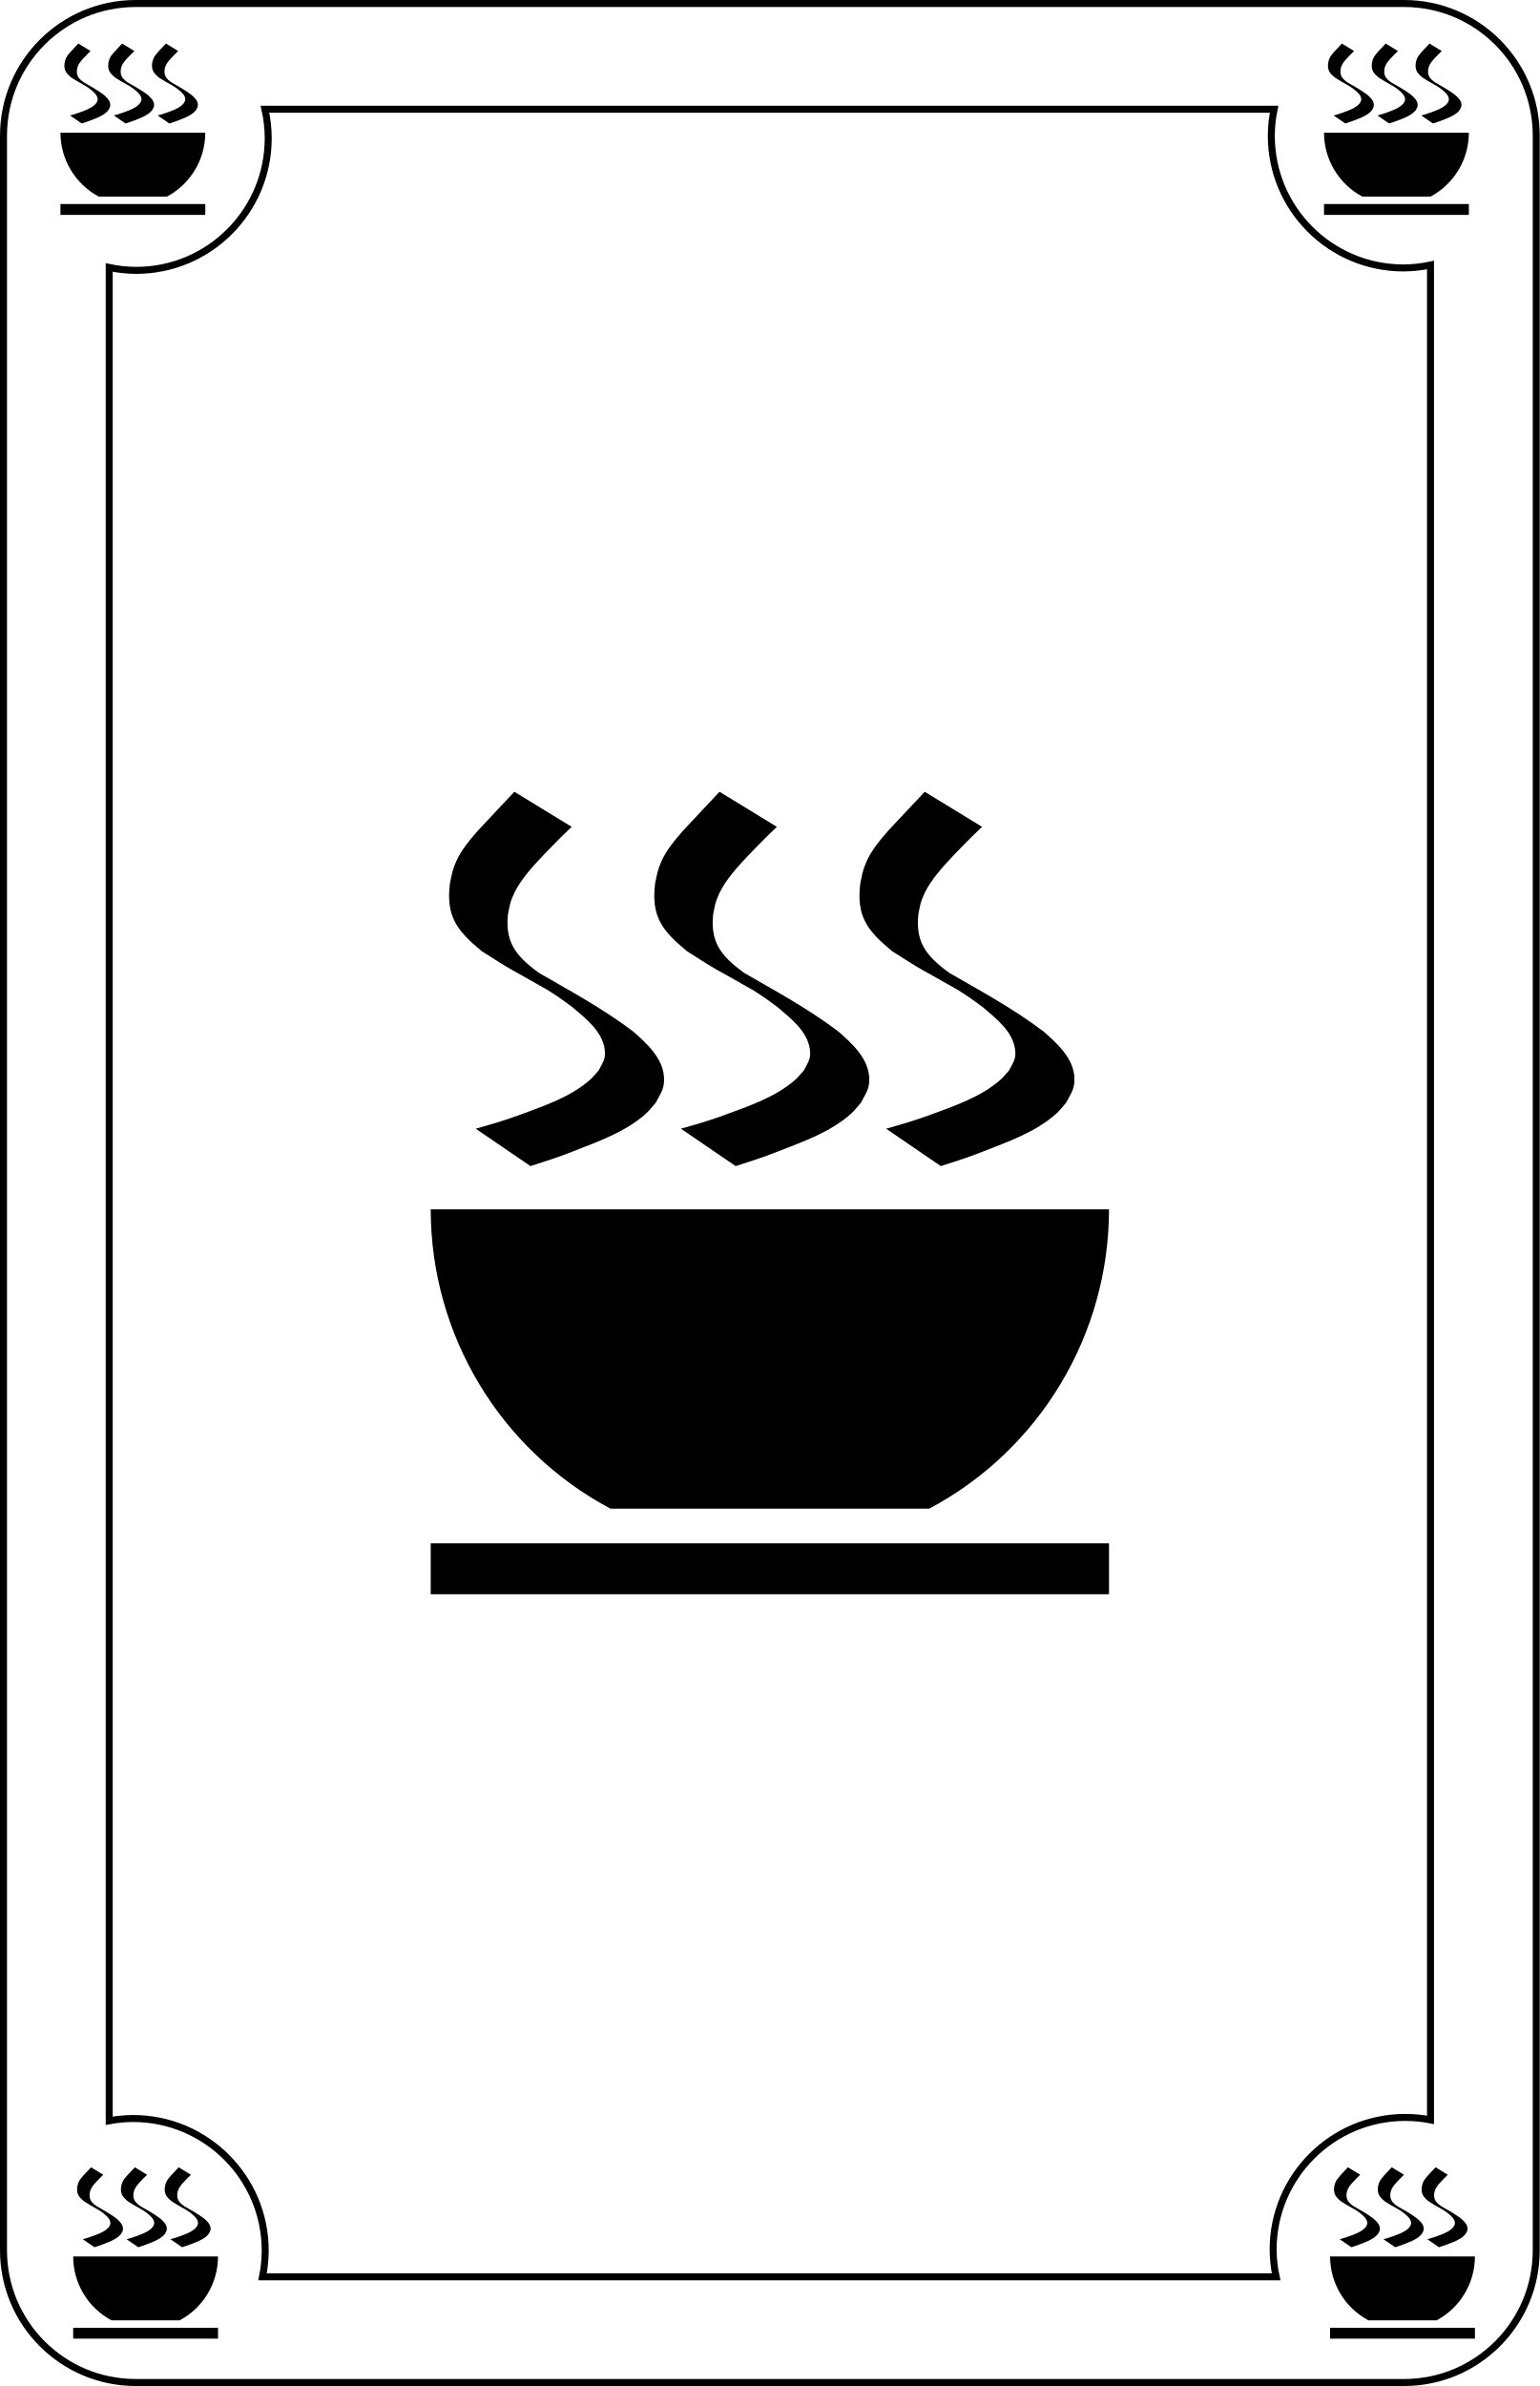
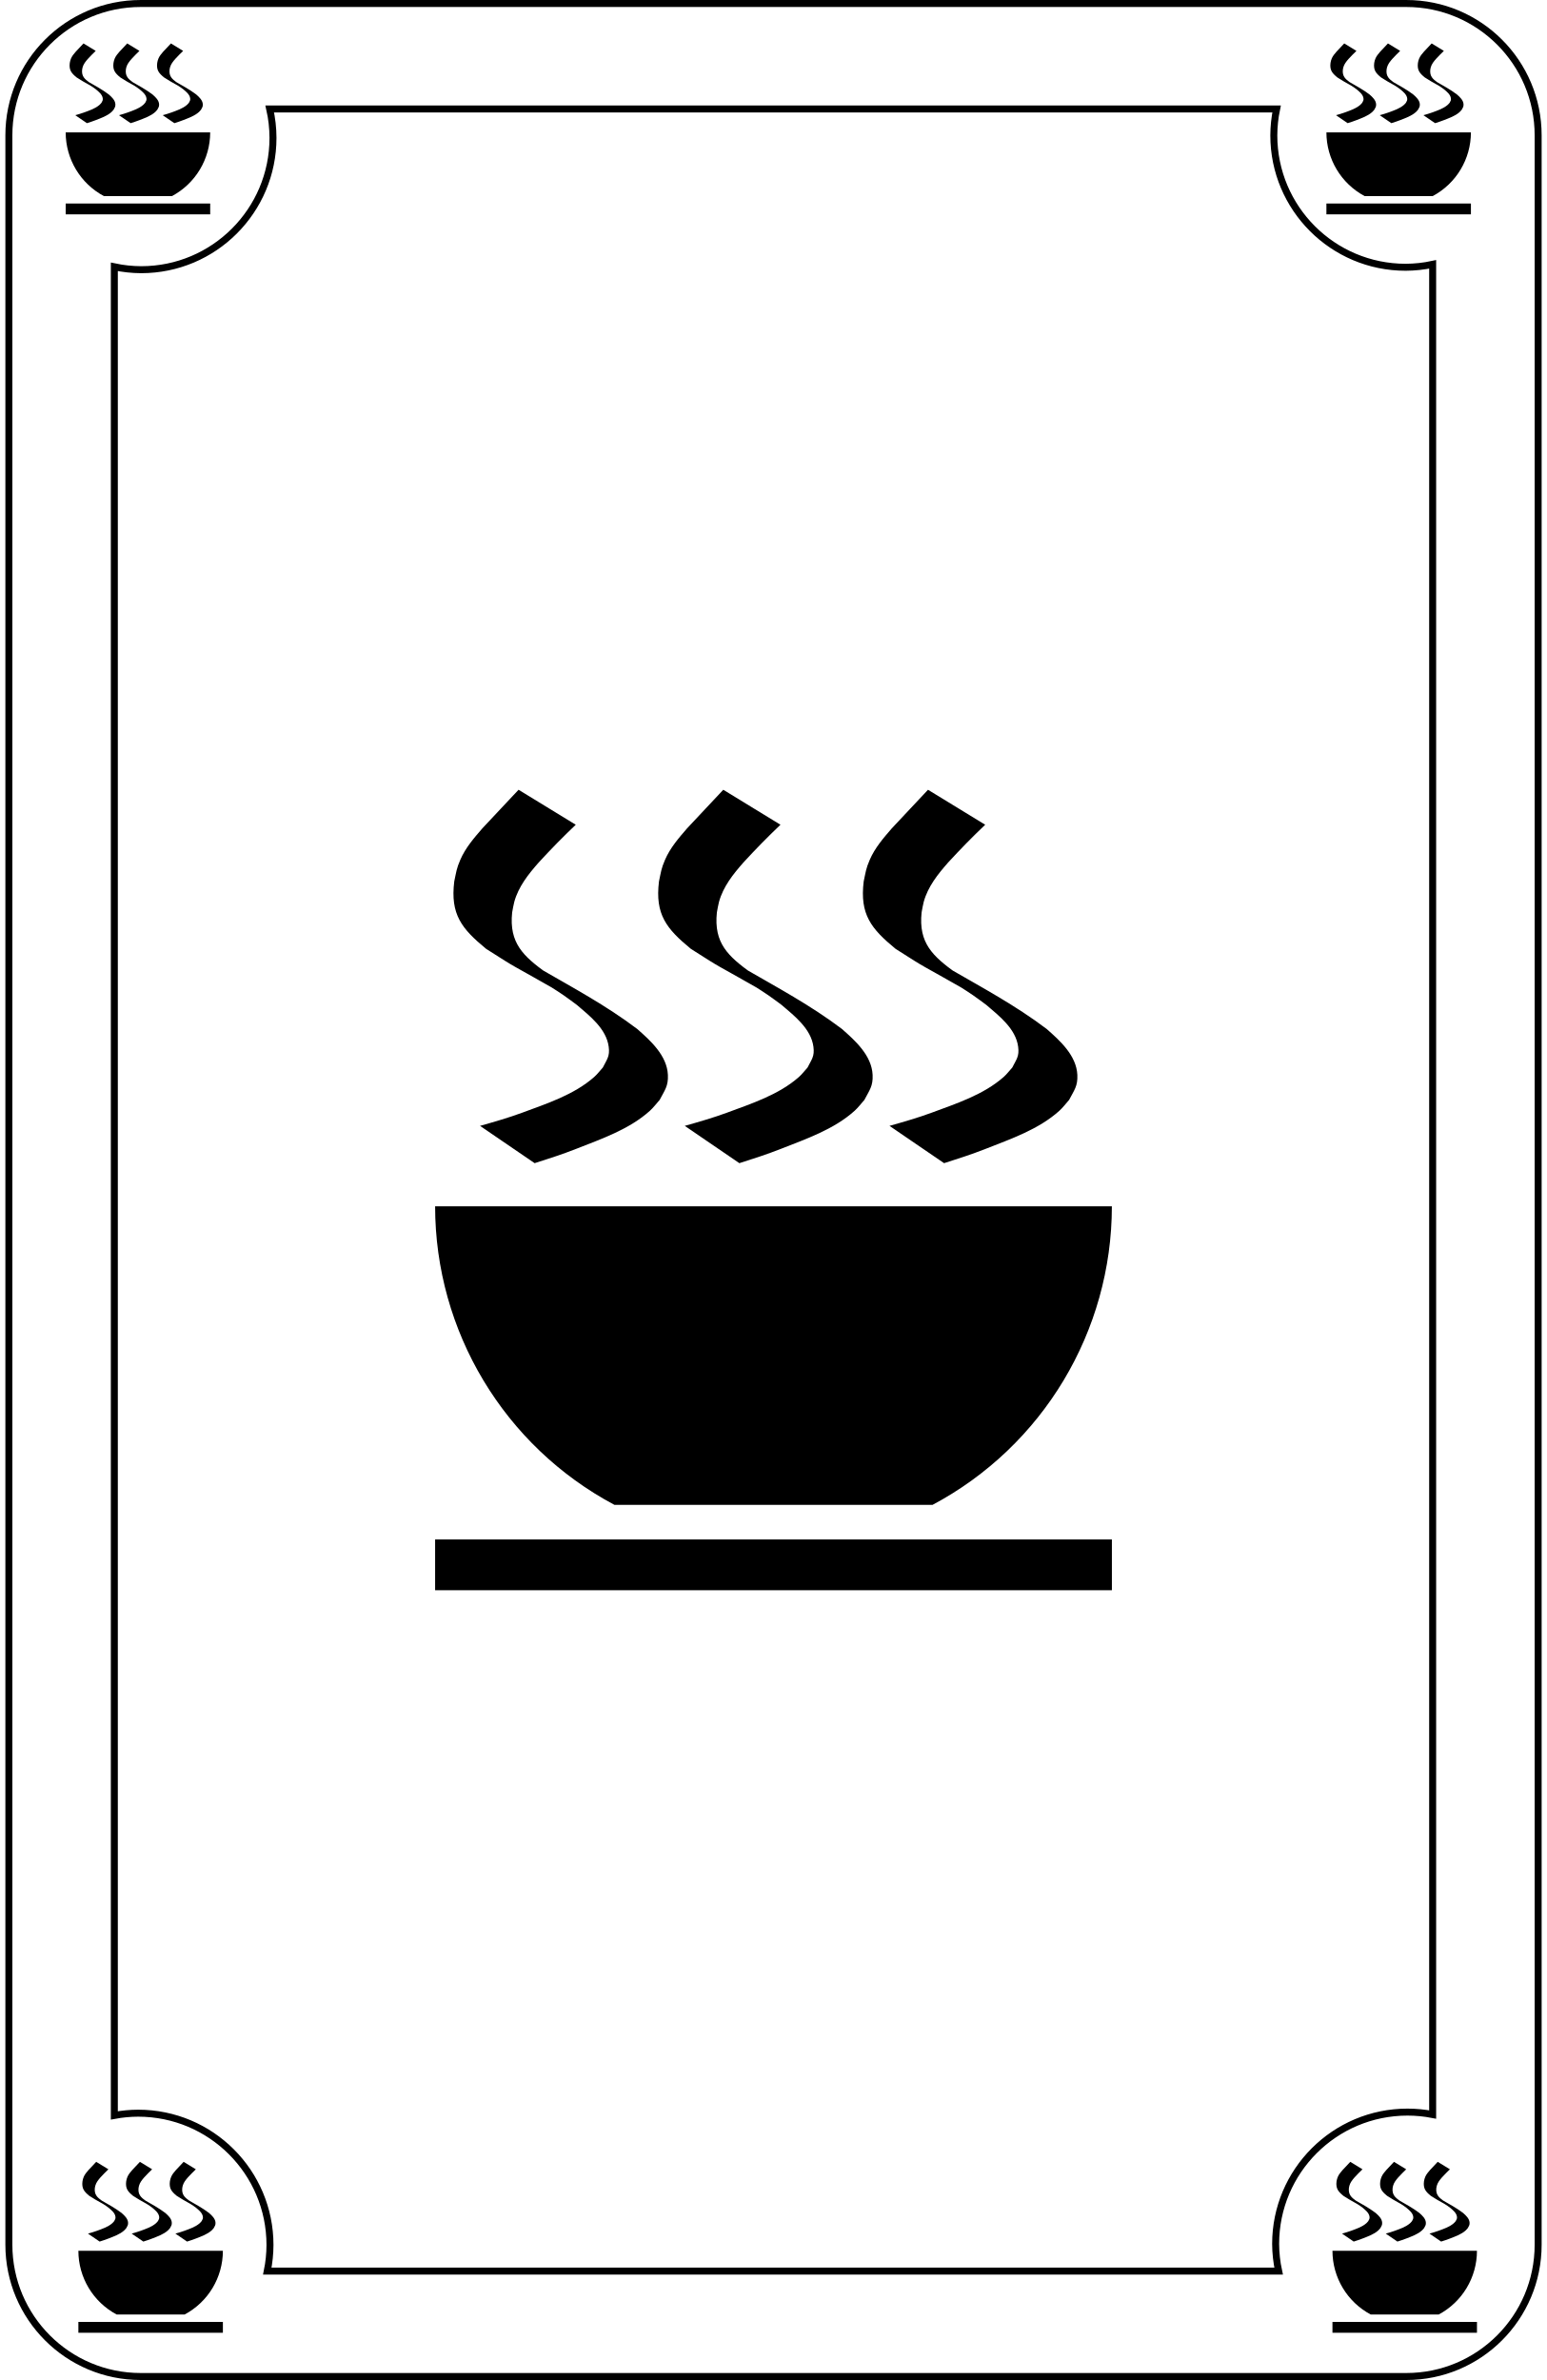
- <svg xmlns="http://www.w3.org/2000/svg" width="58.265mm" height="90.265mm" viewBox="0 0 58.265 90.265" version="1.1" id="svg5">
+ <svg xmlns="http://www.w3.org/2000/svg" width="26mm" height="40mm" viewBox="0 0 58.265 90.265" version="1.1" id="svg5">
  <defs id="defs2" />
  <g id="layer1" transform="translate(-141.5028,-255.6019)">
    <g id="g4923" transform="translate(-99.90932,299.726)">
      <g id="g1425-7" transform="translate(177.1689,-109.2746)">
        <circle style="fill:none;stroke:none;stroke-width:0.265;stroke-opacity:1" id="path1141-1-0" cx="117.376" cy="150.283" r="5" />
        <text xml:space="preserve" style="font-style:normal;font-variant:normal;font-weight:normal;font-stretch:normal;font-size:4.939px;font-family:'Noto Sans';-inkscape-font-specification:'Noto Sans';fill:none;stroke:#000000;stroke-width:0.265;stroke-opacity:1" x="115.963" y="152.048" id="text1197-0-48">
          <tspan id="tspan1195-6-0" style="font-style:normal;font-variant:normal;font-weight:normal;font-stretch:normal;font-size:4.939px;font-family:'Noto Sans';-inkscape-font-specification:'Noto Sans';fill:#000000;fill-opacity:1;stroke-width:0.265" x="115.963" y="152.048" />
        </text>
        <circle style="fill:none;stroke:none;stroke-width:0.265;stroke-opacity:1" id="path1141-5-4" cx="69.376" cy="150.283" r="5" />
        <text xml:space="preserve" style="font-style:normal;font-variant:normal;font-weight:normal;font-stretch:normal;font-size:4.939px;font-family:'Noto Sans';-inkscape-font-specification:'Noto Sans';fill:none;stroke:#000000;stroke-width:0.265;stroke-opacity:1" x="67.963" y="152.048" id="text1197-9-2">
          <tspan id="tspan1195-4-9" style="font-style:normal;font-variant:normal;font-weight:normal;font-stretch:normal;font-size:4.939px;font-family:'Noto Sans';-inkscape-font-specification:'Noto Sans';fill:#000000;fill-opacity:1;stroke-width:0.265" x="67.963" y="152.048" />
        </text>
        <rect style="fill:none;stroke:#000000;stroke-width:0.265;stroke-opacity:1" id="rect111-61" width="58" height="90" x="64.376" y="65.283" rx="5" />
        <path id="rect111-3-0" style="fill:none;stroke:#000000;stroke-width:0.265;stroke-opacity:1" d="m 74.269,69.283 a 5,5 0 0 1 0.124,1.096 5,5 0 0 1 -5,5 5,5 0 0 1 -1.017,-0.109 v 70.111 a 5,5 0 0 1 0.903,-0.085 5,5 0 0 1 5,5 5,5 0 0 1 -0.102,0.988 h 38.356 a 5,5 0 0 1 -0.113,-1.029 5,5 0 0 1 5,-5 5,5 0 0 1 0.955,0.092 V 75.176 a 5,5 0 0 1 -1.024,0.111 5,5 0 0 1 -5,-5 5,5 0 0 1 0.105,-1.004 z" />
        <circle style="fill:none;stroke:none;stroke-width:0.265;stroke-opacity:1" id="path1141-0-42" cx="69.376" cy="70.283" r="5" />
        <text xml:space="preserve" style="font-style:normal;font-variant:normal;font-weight:normal;font-stretch:normal;font-size:4.939px;font-family:'Noto Sans';-inkscape-font-specification:'Noto Sans';fill:none;stroke:#000000;stroke-width:0.265;stroke-opacity:1" x="67.963" y="72.048" id="text1197-91-2">
          <tspan id="tspan1195-7-2" style="font-style:normal;font-variant:normal;font-weight:normal;font-stretch:normal;font-size:4.939px;font-family:'Noto Sans';-inkscape-font-specification:'Noto Sans';fill:#000000;fill-opacity:1;stroke-width:0.265" x="67.963" y="72.048" />
        </text>
        <circle style="fill:none;stroke:none;stroke-width:0.265;stroke-opacity:1" id="path1141-05" cx="117.376" cy="70.283" r="5" />
        <text xml:space="preserve" style="font-style:normal;font-variant:normal;font-weight:normal;font-stretch:normal;font-size:4.939px;font-family:'Noto Sans';-inkscape-font-specification:'Noto Sans';fill:none;stroke:#000000;stroke-width:0.265;stroke-opacity:1" x="115.963" y="72.048" id="text1197-5">
          <tspan id="tspan1195-2" style="font-style:normal;font-variant:normal;font-weight:normal;font-stretch:normal;font-size:4.939px;font-family:'Noto Sans';-inkscape-font-specification:'Noto Sans';fill:#000000;fill-opacity:1;stroke-width:0.265" x="115.963" y="72.048" />
        </text>
      </g>
      <g id="g4275" transform="matrix(0.641692,0,0,0.641692,107.7026,-37.68828)">
        <path id="path3987" style="fill:#000000;fill-opacity:1;stroke:none;stroke-width:0.265;stroke-opacity:1" d="m 233.77,61.269 a 20,20 0 0 0 10.599,17.645 h 18.801 a 20,20 0 0 0 10.599,-17.645 z" />
        <rect style="fill:#000000;fill-opacity:1;stroke:none;stroke-width:0.265;stroke-opacity:1" id="rect3989" width="40" height="3" x="233.77" y="80.959" />
        <path style="fill:#000000;fill-opacity:1;stroke:none;stroke-width:0.265;stroke-opacity:1" id="path4148" d="m 238.702,36.649 c -0.708,0.766 -1.434,1.514 -2.14,2.281 -0.493,0.568 -0.999,1.154 -1.301,1.852 -0.23,0.532 -0.238,0.712 -0.36,1.284 -0.24,1.95 0.439,2.797 1.887,3.987 2.176,1.383 0.75,0.495 5.062,2.955 0.319,0.182 1.28,0.72 0.962,0.537 -4.06,-2.331 -2.472,-1.455 -1.43,-0.738 0.263,0.181 0.517,0.377 0.775,0.565 0.75,0.644 1.733,1.4 1.873,2.468 0.075,0.569 -0.103,0.736 -0.347,1.225 -0.172,0.188 -0.324,0.395 -0.515,0.563 -1.184,1.044 -2.791,1.566 -4.243,2.105 -0.82,0.302 -1.66,0.543 -2.5,0.781 0,0 3.227,2.204 3.227,2.204 v 0 c 0.825,-0.263 1.65,-0.527 2.456,-0.846 1.494,-0.589 3.139,-1.153 4.354,-2.248 0.214,-0.193 0.386,-0.429 0.579,-0.644 0.295,-0.569 0.519,-0.811 0.487,-1.481 -0.054,-1.147 -1.027,-2.021 -1.816,-2.715 -1.872,-1.412 -3.757,-2.411 -5.855,-3.625 -0.318,-0.184 -1.278,-0.729 -0.963,-0.538 0.763,0.461 1.54,0.9 2.309,1.351 0.281,0.165 -0.562,-0.328 -0.844,-0.492 -1.375,-0.995 -2.225,-1.771 -2.036,-3.581 0.042,-0.208 0.07,-0.42 0.126,-0.625 0.247,-0.901 0.835,-1.636 1.44,-2.324 0.706,-0.768 1.435,-1.516 2.193,-2.234 0,0 -3.378,-2.066 -3.378,-2.066 z" />
        <path style="fill:#000000;fill-opacity:1;stroke:none;stroke-width:0.265;stroke-opacity:1" id="path4148-5" d="m 250.802,36.649 c -0.708,0.766 -1.434,1.514 -2.14,2.281 -0.493,0.568 -0.999,1.154 -1.301,1.852 -0.23,0.532 -0.238,0.712 -0.36,1.284 -0.24,1.95 0.439,2.797 1.887,3.987 2.176,1.383 0.75,0.495 5.062,2.955 0.319,0.182 1.28,0.72 0.962,0.537 -4.06,-2.331 -2.472,-1.455 -1.43,-0.738 0.263,0.181 0.517,0.377 0.775,0.565 0.75,0.644 1.733,1.4 1.873,2.468 0.075,0.569 -0.103,0.736 -0.347,1.225 -0.172,0.188 -0.324,0.395 -0.515,0.563 -1.184,1.044 -2.791,1.566 -4.243,2.105 -0.82,0.302 -1.66,0.543 -2.5,0.781 0,0 3.227,2.204 3.227,2.204 v 0 c 0.825,-0.263 1.65,-0.527 2.456,-0.846 1.494,-0.589 3.139,-1.153 4.354,-2.248 0.214,-0.193 0.386,-0.429 0.579,-0.644 0.295,-0.569 0.519,-0.811 0.487,-1.481 -0.054,-1.147 -1.027,-2.021 -1.816,-2.715 -1.872,-1.412 -3.757,-2.411 -5.855,-3.625 -0.318,-0.184 -1.278,-0.729 -0.963,-0.538 0.763,0.461 1.54,0.9 2.309,1.351 0.281,0.165 -0.562,-0.328 -0.844,-0.492 -1.375,-0.995 -2.225,-1.771 -2.036,-3.581 0.042,-0.208 0.07,-0.42 0.126,-0.625 0.247,-0.901 0.835,-1.636 1.44,-2.324 0.706,-0.768 1.435,-1.516 2.193,-2.234 0,0 -3.378,-2.066 -3.378,-2.066 z" />
        <path style="fill:#000000;fill-opacity:1;stroke:none;stroke-width:0.265;stroke-opacity:1" id="path4148-5-8" d="m 262.902,36.649 c -0.708,0.766 -1.434,1.514 -2.14,2.281 -0.493,0.568 -0.999,1.154 -1.301,1.852 -0.23,0.532 -0.238,0.712 -0.36,1.284 -0.24,1.95 0.439,2.797 1.887,3.987 2.176,1.383 0.75,0.495 5.062,2.955 0.319,0.182 1.28,0.72 0.962,0.537 -4.06,-2.331 -2.472,-1.455 -1.43,-0.738 0.263,0.181 0.517,0.377 0.775,0.565 0.75,0.644 1.733,1.4 1.873,2.468 0.075,0.569 -0.103,0.736 -0.347,1.225 -0.172,0.188 -0.324,0.395 -0.515,0.563 -1.184,1.044 -2.791,1.566 -4.243,2.105 -0.82,0.302 -1.66,0.543 -2.5,0.781 0,0 3.227,2.204 3.227,2.204 v 0 c 0.825,-0.263 1.65,-0.527 2.456,-0.846 1.494,-0.589 3.139,-1.153 4.354,-2.248 0.214,-0.193 0.386,-0.429 0.579,-0.644 0.295,-0.569 0.519,-0.811 0.487,-1.481 -0.054,-1.147 -1.027,-2.021 -1.816,-2.715 -1.872,-1.412 -3.757,-2.411 -5.855,-3.625 -0.318,-0.184 -1.278,-0.729 -0.963,-0.538 0.763,0.461 1.54,0.9 2.309,1.351 0.281,0.165 -0.562,-0.328 -0.844,-0.492 -1.375,-0.995 -2.225,-1.771 -2.036,-3.581 0.042,-0.208 0.07,-0.42 0.126,-0.625 0.247,-0.901 0.835,-1.636 1.44,-2.324 0.706,-0.768 1.435,-1.516 2.193,-2.234 0,0 -3.378,-2.066 -3.378,-2.066 z" />
      </g>
      <g id="g4275-2" transform="matrix(0.1370187,0,0,0.1370187,211.6688,-47.49841)">
        <path id="path3987-8" style="fill:#000000;fill-opacity:1;stroke:none;stroke-width:0.265;stroke-opacity:1" d="m 233.77,61.269 a 20,20 0 0 0 10.599,17.645 h 18.801 a 20,20 0 0 0 10.599,-17.645 z" />
        <rect style="fill:#000000;fill-opacity:1;stroke:none;stroke-width:0.265;stroke-opacity:1" id="rect3989-3" width="40" height="3" x="233.77" y="80.959" />
        <path style="fill:#000000;fill-opacity:1;stroke:none;stroke-width:0.265;stroke-opacity:1" id="path4148-8" d="m 238.702,36.649 c -0.708,0.766 -1.434,1.514 -2.14,2.281 -0.493,0.568 -0.999,1.154 -1.301,1.852 -0.23,0.532 -0.238,0.712 -0.36,1.284 -0.24,1.95 0.439,2.797 1.887,3.987 2.176,1.383 0.75,0.495 5.062,2.955 0.319,0.182 1.28,0.72 0.962,0.537 -4.06,-2.331 -2.472,-1.455 -1.43,-0.738 0.263,0.181 0.517,0.377 0.775,0.565 0.75,0.644 1.733,1.4 1.873,2.468 0.075,0.569 -0.103,0.736 -0.347,1.225 -0.172,0.188 -0.324,0.395 -0.515,0.563 -1.184,1.044 -2.791,1.566 -4.243,2.105 -0.82,0.302 -1.66,0.543 -2.5,0.781 0,0 3.227,2.204 3.227,2.204 v 0 c 0.825,-0.263 1.65,-0.527 2.456,-0.846 1.494,-0.589 3.139,-1.153 4.354,-2.248 0.214,-0.193 0.386,-0.429 0.579,-0.644 0.295,-0.569 0.519,-0.811 0.487,-1.481 -0.054,-1.147 -1.027,-2.021 -1.816,-2.715 -1.872,-1.412 -3.757,-2.411 -5.855,-3.625 -0.318,-0.184 -1.278,-0.729 -0.963,-0.538 0.763,0.461 1.54,0.9 2.309,1.351 0.281,0.165 -0.562,-0.328 -0.844,-0.492 -1.375,-0.995 -2.225,-1.771 -2.036,-3.581 0.042,-0.208 0.07,-0.42 0.126,-0.625 0.247,-0.901 0.835,-1.636 1.44,-2.324 0.706,-0.768 1.435,-1.516 2.193,-2.234 0,0 -3.378,-2.066 -3.378,-2.066 z" />
        <path style="fill:#000000;fill-opacity:1;stroke:none;stroke-width:0.265;stroke-opacity:1" id="path4148-5-0" d="m 250.802,36.649 c -0.708,0.766 -1.434,1.514 -2.14,2.281 -0.493,0.568 -0.999,1.154 -1.301,1.852 -0.23,0.532 -0.238,0.712 -0.36,1.284 -0.24,1.95 0.439,2.797 1.887,3.987 2.176,1.383 0.75,0.495 5.062,2.955 0.319,0.182 1.28,0.72 0.962,0.537 -4.06,-2.331 -2.472,-1.455 -1.43,-0.738 0.263,0.181 0.517,0.377 0.775,0.565 0.75,0.644 1.733,1.4 1.873,2.468 0.075,0.569 -0.103,0.736 -0.347,1.225 -0.172,0.188 -0.324,0.395 -0.515,0.563 -1.184,1.044 -2.791,1.566 -4.243,2.105 -0.82,0.302 -1.66,0.543 -2.5,0.781 0,0 3.227,2.204 3.227,2.204 v 0 c 0.825,-0.263 1.65,-0.527 2.456,-0.846 1.494,-0.589 3.139,-1.153 4.354,-2.248 0.214,-0.193 0.386,-0.429 0.579,-0.644 0.295,-0.569 0.519,-0.811 0.487,-1.481 -0.054,-1.147 -1.027,-2.021 -1.816,-2.715 -1.872,-1.412 -3.757,-2.411 -5.855,-3.625 -0.318,-0.184 -1.278,-0.729 -0.963,-0.538 0.763,0.461 1.54,0.9 2.309,1.351 0.281,0.165 -0.562,-0.328 -0.844,-0.492 -1.375,-0.995 -2.225,-1.771 -2.036,-3.581 0.042,-0.208 0.07,-0.42 0.126,-0.625 0.247,-0.901 0.835,-1.636 1.44,-2.324 0.706,-0.768 1.435,-1.516 2.193,-2.234 0,0 -3.378,-2.066 -3.378,-2.066 z" />
        <path style="fill:#000000;fill-opacity:1;stroke:none;stroke-width:0.265;stroke-opacity:1" id="path4148-5-8-4" d="m 262.902,36.649 c -0.708,0.766 -1.434,1.514 -2.14,2.281 -0.493,0.568 -0.999,1.154 -1.301,1.852 -0.23,0.532 -0.238,0.712 -0.36,1.284 -0.24,1.95 0.439,2.797 1.887,3.987 2.176,1.383 0.75,0.495 5.062,2.955 0.319,0.182 1.28,0.72 0.962,0.537 -4.06,-2.331 -2.472,-1.455 -1.43,-0.738 0.263,0.181 0.517,0.377 0.775,0.565 0.75,0.644 1.733,1.4 1.873,2.468 0.075,0.569 -0.103,0.736 -0.347,1.225 -0.172,0.188 -0.324,0.395 -0.515,0.563 -1.184,1.044 -2.791,1.566 -4.243,2.105 -0.82,0.302 -1.66,0.543 -2.5,0.781 0,0 3.227,2.204 3.227,2.204 v 0 c 0.825,-0.263 1.65,-0.527 2.456,-0.846 1.494,-0.589 3.139,-1.153 4.354,-2.248 0.214,-0.193 0.386,-0.429 0.579,-0.644 0.295,-0.569 0.519,-0.811 0.487,-1.481 -0.054,-1.147 -1.027,-2.021 -1.816,-2.715 -1.872,-1.412 -3.757,-2.411 -5.855,-3.625 -0.318,-0.184 -1.278,-0.729 -0.963,-0.538 0.763,0.461 1.54,0.9 2.309,1.351 0.281,0.165 -0.562,-0.328 -0.844,-0.492 -1.375,-0.995 -2.225,-1.771 -2.036,-3.581 0.042,-0.208 0.07,-0.42 0.126,-0.625 0.247,-0.901 0.835,-1.636 1.44,-2.324 0.706,-0.768 1.435,-1.516 2.193,-2.234 0,0 -3.378,-2.066 -3.378,-2.066 z" />
      </g>
      <g id="g4275-2-0" transform="matrix(0.1370187,0,0,0.1370187,259.4837,-47.49841)">
        <path id="path3987-8-9" style="fill:#000000;fill-opacity:1;stroke:none;stroke-width:0.265;stroke-opacity:1" d="m 233.77,61.269 a 20,20 0 0 0 10.599,17.645 h 18.801 a 20,20 0 0 0 10.599,-17.645 z" />
        <rect style="fill:#000000;fill-opacity:1;stroke:none;stroke-width:0.265;stroke-opacity:1" id="rect3989-3-1" width="40" height="3" x="233.77" y="80.959" />
        <path style="fill:#000000;fill-opacity:1;stroke:none;stroke-width:0.265;stroke-opacity:1" id="path4148-8-9" d="m 238.702,36.649 c -0.708,0.766 -1.434,1.514 -2.14,2.281 -0.493,0.568 -0.999,1.154 -1.301,1.852 -0.23,0.532 -0.238,0.712 -0.36,1.284 -0.24,1.95 0.439,2.797 1.887,3.987 2.176,1.383 0.75,0.495 5.062,2.955 0.319,0.182 1.28,0.72 0.962,0.537 -4.06,-2.331 -2.472,-1.455 -1.43,-0.738 0.263,0.181 0.517,0.377 0.775,0.565 0.75,0.644 1.733,1.4 1.873,2.468 0.075,0.569 -0.103,0.736 -0.347,1.225 -0.172,0.188 -0.324,0.395 -0.515,0.563 -1.184,1.044 -2.791,1.566 -4.243,2.105 -0.82,0.302 -1.66,0.543 -2.5,0.781 0,0 3.227,2.204 3.227,2.204 v 0 c 0.825,-0.263 1.65,-0.527 2.456,-0.846 1.494,-0.589 3.139,-1.153 4.354,-2.248 0.214,-0.193 0.386,-0.429 0.579,-0.644 0.295,-0.569 0.519,-0.811 0.487,-1.481 -0.054,-1.147 -1.027,-2.021 -1.816,-2.715 -1.872,-1.412 -3.757,-2.411 -5.855,-3.625 -0.318,-0.184 -1.278,-0.729 -0.963,-0.538 0.763,0.461 1.54,0.9 2.309,1.351 0.281,0.165 -0.562,-0.328 -0.844,-0.492 -1.375,-0.995 -2.225,-1.771 -2.036,-3.581 0.042,-0.208 0.07,-0.42 0.126,-0.625 0.247,-0.901 0.835,-1.636 1.44,-2.324 0.706,-0.768 1.435,-1.516 2.193,-2.234 0,0 -3.378,-2.066 -3.378,-2.066 z" />
        <path style="fill:#000000;fill-opacity:1;stroke:none;stroke-width:0.265;stroke-opacity:1" id="path4148-5-0-6" d="m 250.802,36.649 c -0.708,0.766 -1.434,1.514 -2.14,2.281 -0.493,0.568 -0.999,1.154 -1.301,1.852 -0.23,0.532 -0.238,0.712 -0.36,1.284 -0.24,1.95 0.439,2.797 1.887,3.987 2.176,1.383 0.75,0.495 5.062,2.955 0.319,0.182 1.28,0.72 0.962,0.537 -4.06,-2.331 -2.472,-1.455 -1.43,-0.738 0.263,0.181 0.517,0.377 0.775,0.565 0.75,0.644 1.733,1.4 1.873,2.468 0.075,0.569 -0.103,0.736 -0.347,1.225 -0.172,0.188 -0.324,0.395 -0.515,0.563 -1.184,1.044 -2.791,1.566 -4.243,2.105 -0.82,0.302 -1.66,0.543 -2.5,0.781 0,0 3.227,2.204 3.227,2.204 v 0 c 0.825,-0.263 1.65,-0.527 2.456,-0.846 1.494,-0.589 3.139,-1.153 4.354,-2.248 0.214,-0.193 0.386,-0.429 0.579,-0.644 0.295,-0.569 0.519,-0.811 0.487,-1.481 -0.054,-1.147 -1.027,-2.021 -1.816,-2.715 -1.872,-1.412 -3.757,-2.411 -5.855,-3.625 -0.318,-0.184 -1.278,-0.729 -0.963,-0.538 0.763,0.461 1.54,0.9 2.309,1.351 0.281,0.165 -0.562,-0.328 -0.844,-0.492 -1.375,-0.995 -2.225,-1.771 -2.036,-3.581 0.042,-0.208 0.07,-0.42 0.126,-0.625 0.247,-0.901 0.835,-1.636 1.44,-2.324 0.706,-0.768 1.435,-1.516 2.193,-2.234 0,0 -3.378,-2.066 -3.378,-2.066 z" />
        <path style="fill:#000000;fill-opacity:1;stroke:none;stroke-width:0.265;stroke-opacity:1" id="path4148-5-8-4-2" d="m 262.902,36.649 c -0.708,0.766 -1.434,1.514 -2.14,2.281 -0.493,0.568 -0.999,1.154 -1.301,1.852 -0.23,0.532 -0.238,0.712 -0.36,1.284 -0.24,1.95 0.439,2.797 1.887,3.987 2.176,1.383 0.75,0.495 5.062,2.955 0.319,0.182 1.28,0.72 0.962,0.537 -4.06,-2.331 -2.472,-1.455 -1.43,-0.738 0.263,0.181 0.517,0.377 0.775,0.565 0.75,0.644 1.733,1.4 1.873,2.468 0.075,0.569 -0.103,0.736 -0.347,1.225 -0.172,0.188 -0.324,0.395 -0.515,0.563 -1.184,1.044 -2.791,1.566 -4.243,2.105 -0.82,0.302 -1.66,0.543 -2.5,0.781 0,0 3.227,2.204 3.227,2.204 v 0 c 0.825,-0.263 1.65,-0.527 2.456,-0.846 1.494,-0.589 3.139,-1.153 4.354,-2.248 0.214,-0.193 0.386,-0.429 0.579,-0.644 0.295,-0.569 0.519,-0.811 0.487,-1.481 -0.054,-1.147 -1.027,-2.021 -1.816,-2.715 -1.872,-1.412 -3.757,-2.411 -5.855,-3.625 -0.318,-0.184 -1.278,-0.729 -0.963,-0.538 0.763,0.461 1.54,0.9 2.309,1.351 0.281,0.165 -0.562,-0.328 -0.844,-0.492 -1.375,-0.995 -2.225,-1.771 -2.036,-3.581 0.042,-0.208 0.07,-0.42 0.126,-0.625 0.247,-0.901 0.835,-1.636 1.44,-2.324 0.706,-0.768 1.435,-1.516 2.193,-2.234 0,0 -3.378,-2.066 -3.378,-2.066 z" />
      </g>
      <g id="g4275-2-0-5" transform="matrix(0.1370187,0,0,0.1370187,212.1503,32.84521)">
        <path id="path3987-8-9-4" style="fill:#000000;fill-opacity:1;stroke:none;stroke-width:0.265;stroke-opacity:1" d="m 233.77,61.269 a 20,20 0 0 0 10.599,17.645 h 18.801 a 20,20 0 0 0 10.599,-17.645 z" />
        <rect style="fill:#000000;fill-opacity:1;stroke:none;stroke-width:0.265;stroke-opacity:1" id="rect3989-3-1-4" width="40" height="3" x="233.77" y="80.959" />
        <path style="fill:#000000;fill-opacity:1;stroke:none;stroke-width:0.265;stroke-opacity:1" id="path4148-8-9-9" d="m 238.702,36.649 c -0.708,0.766 -1.434,1.514 -2.14,2.281 -0.493,0.568 -0.999,1.154 -1.301,1.852 -0.23,0.532 -0.238,0.712 -0.36,1.284 -0.24,1.95 0.439,2.797 1.887,3.987 2.176,1.383 0.75,0.495 5.062,2.955 0.319,0.182 1.28,0.72 0.962,0.537 -4.06,-2.331 -2.472,-1.455 -1.43,-0.738 0.263,0.181 0.517,0.377 0.775,0.565 0.75,0.644 1.733,1.4 1.873,2.468 0.075,0.569 -0.103,0.736 -0.347,1.225 -0.172,0.188 -0.324,0.395 -0.515,0.563 -1.184,1.044 -2.791,1.566 -4.243,2.105 -0.82,0.302 -1.66,0.543 -2.5,0.781 0,0 3.227,2.204 3.227,2.204 v 0 c 0.825,-0.263 1.65,-0.527 2.456,-0.846 1.494,-0.589 3.139,-1.153 4.354,-2.248 0.214,-0.193 0.386,-0.429 0.579,-0.644 0.295,-0.569 0.519,-0.811 0.487,-1.481 -0.054,-1.147 -1.027,-2.021 -1.816,-2.715 -1.872,-1.412 -3.757,-2.411 -5.855,-3.625 -0.318,-0.184 -1.278,-0.729 -0.963,-0.538 0.763,0.461 1.54,0.9 2.309,1.351 0.281,0.165 -0.562,-0.328 -0.844,-0.492 -1.375,-0.995 -2.225,-1.771 -2.036,-3.581 0.042,-0.208 0.07,-0.42 0.126,-0.625 0.247,-0.901 0.835,-1.636 1.44,-2.324 0.706,-0.768 1.435,-1.516 2.193,-2.234 0,0 -3.378,-2.066 -3.378,-2.066 z" />
        <path style="fill:#000000;fill-opacity:1;stroke:none;stroke-width:0.265;stroke-opacity:1" id="path4148-5-0-6-9" d="m 250.802,36.649 c -0.708,0.766 -1.434,1.514 -2.14,2.281 -0.493,0.568 -0.999,1.154 -1.301,1.852 -0.23,0.532 -0.238,0.712 -0.36,1.284 -0.24,1.95 0.439,2.797 1.887,3.987 2.176,1.383 0.75,0.495 5.062,2.955 0.319,0.182 1.28,0.72 0.962,0.537 -4.06,-2.331 -2.472,-1.455 -1.43,-0.738 0.263,0.181 0.517,0.377 0.775,0.565 0.75,0.644 1.733,1.4 1.873,2.468 0.075,0.569 -0.103,0.736 -0.347,1.225 -0.172,0.188 -0.324,0.395 -0.515,0.563 -1.184,1.044 -2.791,1.566 -4.243,2.105 -0.82,0.302 -1.66,0.543 -2.5,0.781 0,0 3.227,2.204 3.227,2.204 v 0 c 0.825,-0.263 1.65,-0.527 2.456,-0.846 1.494,-0.589 3.139,-1.153 4.354,-2.248 0.214,-0.193 0.386,-0.429 0.579,-0.644 0.295,-0.569 0.519,-0.811 0.487,-1.481 -0.054,-1.147 -1.027,-2.021 -1.816,-2.715 -1.872,-1.412 -3.757,-2.411 -5.855,-3.625 -0.318,-0.184 -1.278,-0.729 -0.963,-0.538 0.763,0.461 1.54,0.9 2.309,1.351 0.281,0.165 -0.562,-0.328 -0.844,-0.492 -1.375,-0.995 -2.225,-1.771 -2.036,-3.581 0.042,-0.208 0.07,-0.42 0.126,-0.625 0.247,-0.901 0.835,-1.636 1.44,-2.324 0.706,-0.768 1.435,-1.516 2.193,-2.234 0,0 -3.378,-2.066 -3.378,-2.066 z" />
        <path style="fill:#000000;fill-opacity:1;stroke:none;stroke-width:0.265;stroke-opacity:1" id="path4148-5-8-4-2-3" d="m 262.902,36.649 c -0.708,0.766 -1.434,1.514 -2.14,2.281 -0.493,0.568 -0.999,1.154 -1.301,1.852 -0.23,0.532 -0.238,0.712 -0.36,1.284 -0.24,1.95 0.439,2.797 1.887,3.987 2.176,1.383 0.75,0.495 5.062,2.955 0.319,0.182 1.28,0.72 0.962,0.537 -4.06,-2.331 -2.472,-1.455 -1.43,-0.738 0.263,0.181 0.517,0.377 0.775,0.565 0.75,0.644 1.733,1.4 1.873,2.468 0.075,0.569 -0.103,0.736 -0.347,1.225 -0.172,0.188 -0.324,0.395 -0.515,0.563 -1.184,1.044 -2.791,1.566 -4.243,2.105 -0.82,0.302 -1.66,0.543 -2.5,0.781 0,0 3.227,2.204 3.227,2.204 v 0 c 0.825,-0.263 1.65,-0.527 2.456,-0.846 1.494,-0.589 3.139,-1.153 4.354,-2.248 0.214,-0.193 0.386,-0.429 0.579,-0.644 0.295,-0.569 0.519,-0.811 0.487,-1.481 -0.054,-1.147 -1.027,-2.021 -1.816,-2.715 -1.872,-1.412 -3.757,-2.411 -5.855,-3.625 -0.318,-0.184 -1.278,-0.729 -0.963,-0.538 0.763,0.461 1.54,0.9 2.309,1.351 0.281,0.165 -0.562,-0.328 -0.844,-0.492 -1.375,-0.995 -2.225,-1.771 -2.036,-3.581 0.042,-0.208 0.07,-0.42 0.126,-0.625 0.247,-0.901 0.835,-1.636 1.44,-2.324 0.706,-0.768 1.435,-1.516 2.193,-2.234 0,0 -3.378,-2.066 -3.378,-2.066 z" />
      </g>
      <g id="g4275-2-0-5-6" transform="matrix(0.1370187,0,0,0.1370187,259.713,32.84521)">
        <path id="path3987-8-9-4-0" style="fill:#000000;fill-opacity:1;stroke:none;stroke-width:0.265;stroke-opacity:1" d="m 233.77,61.269 a 20,20 0 0 0 10.599,17.645 h 18.801 a 20,20 0 0 0 10.599,-17.645 z" />
        <rect style="fill:#000000;fill-opacity:1;stroke:none;stroke-width:0.265;stroke-opacity:1" id="rect3989-3-1-4-5" width="40" height="3" x="233.77" y="80.959" />
        <path style="fill:#000000;fill-opacity:1;stroke:none;stroke-width:0.265;stroke-opacity:1" id="path4148-8-9-9-0" d="m 238.702,36.649 c -0.708,0.766 -1.434,1.514 -2.14,2.281 -0.493,0.568 -0.999,1.154 -1.301,1.852 -0.23,0.532 -0.238,0.712 -0.36,1.284 -0.24,1.95 0.439,2.797 1.887,3.987 2.176,1.383 0.75,0.495 5.062,2.955 0.319,0.182 1.28,0.72 0.962,0.537 -4.06,-2.331 -2.472,-1.455 -1.43,-0.738 0.263,0.181 0.517,0.377 0.775,0.565 0.75,0.644 1.733,1.4 1.873,2.468 0.075,0.569 -0.103,0.736 -0.347,1.225 -0.172,0.188 -0.324,0.395 -0.515,0.563 -1.184,1.044 -2.791,1.566 -4.243,2.105 -0.82,0.302 -1.66,0.543 -2.5,0.781 0,0 3.227,2.204 3.227,2.204 v 0 c 0.825,-0.263 1.65,-0.527 2.456,-0.846 1.494,-0.589 3.139,-1.153 4.354,-2.248 0.214,-0.193 0.386,-0.429 0.579,-0.644 0.295,-0.569 0.519,-0.811 0.487,-1.481 -0.054,-1.147 -1.027,-2.021 -1.816,-2.715 -1.872,-1.412 -3.757,-2.411 -5.855,-3.625 -0.318,-0.184 -1.278,-0.729 -0.963,-0.538 0.763,0.461 1.54,0.9 2.309,1.351 0.281,0.165 -0.562,-0.328 -0.844,-0.492 -1.375,-0.995 -2.225,-1.771 -2.036,-3.581 0.042,-0.208 0.07,-0.42 0.126,-0.625 0.247,-0.901 0.835,-1.636 1.44,-2.324 0.706,-0.768 1.435,-1.516 2.193,-2.234 0,0 -3.378,-2.066 -3.378,-2.066 z" />
        <path style="fill:#000000;fill-opacity:1;stroke:none;stroke-width:0.265;stroke-opacity:1" id="path4148-5-0-6-9-2" d="m 250.802,36.649 c -0.708,0.766 -1.434,1.514 -2.14,2.281 -0.493,0.568 -0.999,1.154 -1.301,1.852 -0.23,0.532 -0.238,0.712 -0.36,1.284 -0.24,1.95 0.439,2.797 1.887,3.987 2.176,1.383 0.75,0.495 5.062,2.955 0.319,0.182 1.28,0.72 0.962,0.537 -4.06,-2.331 -2.472,-1.455 -1.43,-0.738 0.263,0.181 0.517,0.377 0.775,0.565 0.75,0.644 1.733,1.4 1.873,2.468 0.075,0.569 -0.103,0.736 -0.347,1.225 -0.172,0.188 -0.324,0.395 -0.515,0.563 -1.184,1.044 -2.791,1.566 -4.243,2.105 -0.82,0.302 -1.66,0.543 -2.5,0.781 0,0 3.227,2.204 3.227,2.204 v 0 c 0.825,-0.263 1.65,-0.527 2.456,-0.846 1.494,-0.589 3.139,-1.153 4.354,-2.248 0.214,-0.193 0.386,-0.429 0.579,-0.644 0.295,-0.569 0.519,-0.811 0.487,-1.481 -0.054,-1.147 -1.027,-2.021 -1.816,-2.715 -1.872,-1.412 -3.757,-2.411 -5.855,-3.625 -0.318,-0.184 -1.278,-0.729 -0.963,-0.538 0.763,0.461 1.54,0.9 2.309,1.351 0.281,0.165 -0.562,-0.328 -0.844,-0.492 -1.375,-0.995 -2.225,-1.771 -2.036,-3.581 0.042,-0.208 0.07,-0.42 0.126,-0.625 0.247,-0.901 0.835,-1.636 1.44,-2.324 0.706,-0.768 1.435,-1.516 2.193,-2.234 0,0 -3.378,-2.066 -3.378,-2.066 z" />
        <path style="fill:#000000;fill-opacity:1;stroke:none;stroke-width:0.265;stroke-opacity:1" id="path4148-5-8-4-2-3-9" d="m 262.902,36.649 c -0.708,0.766 -1.434,1.514 -2.14,2.281 -0.493,0.568 -0.999,1.154 -1.301,1.852 -0.23,0.532 -0.238,0.712 -0.36,1.284 -0.24,1.95 0.439,2.797 1.887,3.987 2.176,1.383 0.75,0.495 5.062,2.955 0.319,0.182 1.28,0.72 0.962,0.537 -4.06,-2.331 -2.472,-1.455 -1.43,-0.738 0.263,0.181 0.517,0.377 0.775,0.565 0.75,0.644 1.733,1.4 1.873,2.468 0.075,0.569 -0.103,0.736 -0.347,1.225 -0.172,0.188 -0.324,0.395 -0.515,0.563 -1.184,1.044 -2.791,1.566 -4.243,2.105 -0.82,0.302 -1.66,0.543 -2.5,0.781 0,0 3.227,2.204 3.227,2.204 v 0 c 0.825,-0.263 1.65,-0.527 2.456,-0.846 1.494,-0.589 3.139,-1.153 4.354,-2.248 0.214,-0.193 0.386,-0.429 0.579,-0.644 0.295,-0.569 0.519,-0.811 0.487,-1.481 -0.054,-1.147 -1.027,-2.021 -1.816,-2.715 -1.872,-1.412 -3.757,-2.411 -5.855,-3.625 -0.318,-0.184 -1.278,-0.729 -0.963,-0.538 0.763,0.461 1.54,0.9 2.309,1.351 0.281,0.165 -0.562,-0.328 -0.844,-0.492 -1.375,-0.995 -2.225,-1.771 -2.036,-3.581 0.042,-0.208 0.07,-0.42 0.126,-0.625 0.247,-0.901 0.835,-1.636 1.44,-2.324 0.706,-0.768 1.435,-1.516 2.193,-2.234 0,0 -3.378,-2.066 -3.378,-2.066 z" />
      </g>
    </g>
  </g>
</svg>
